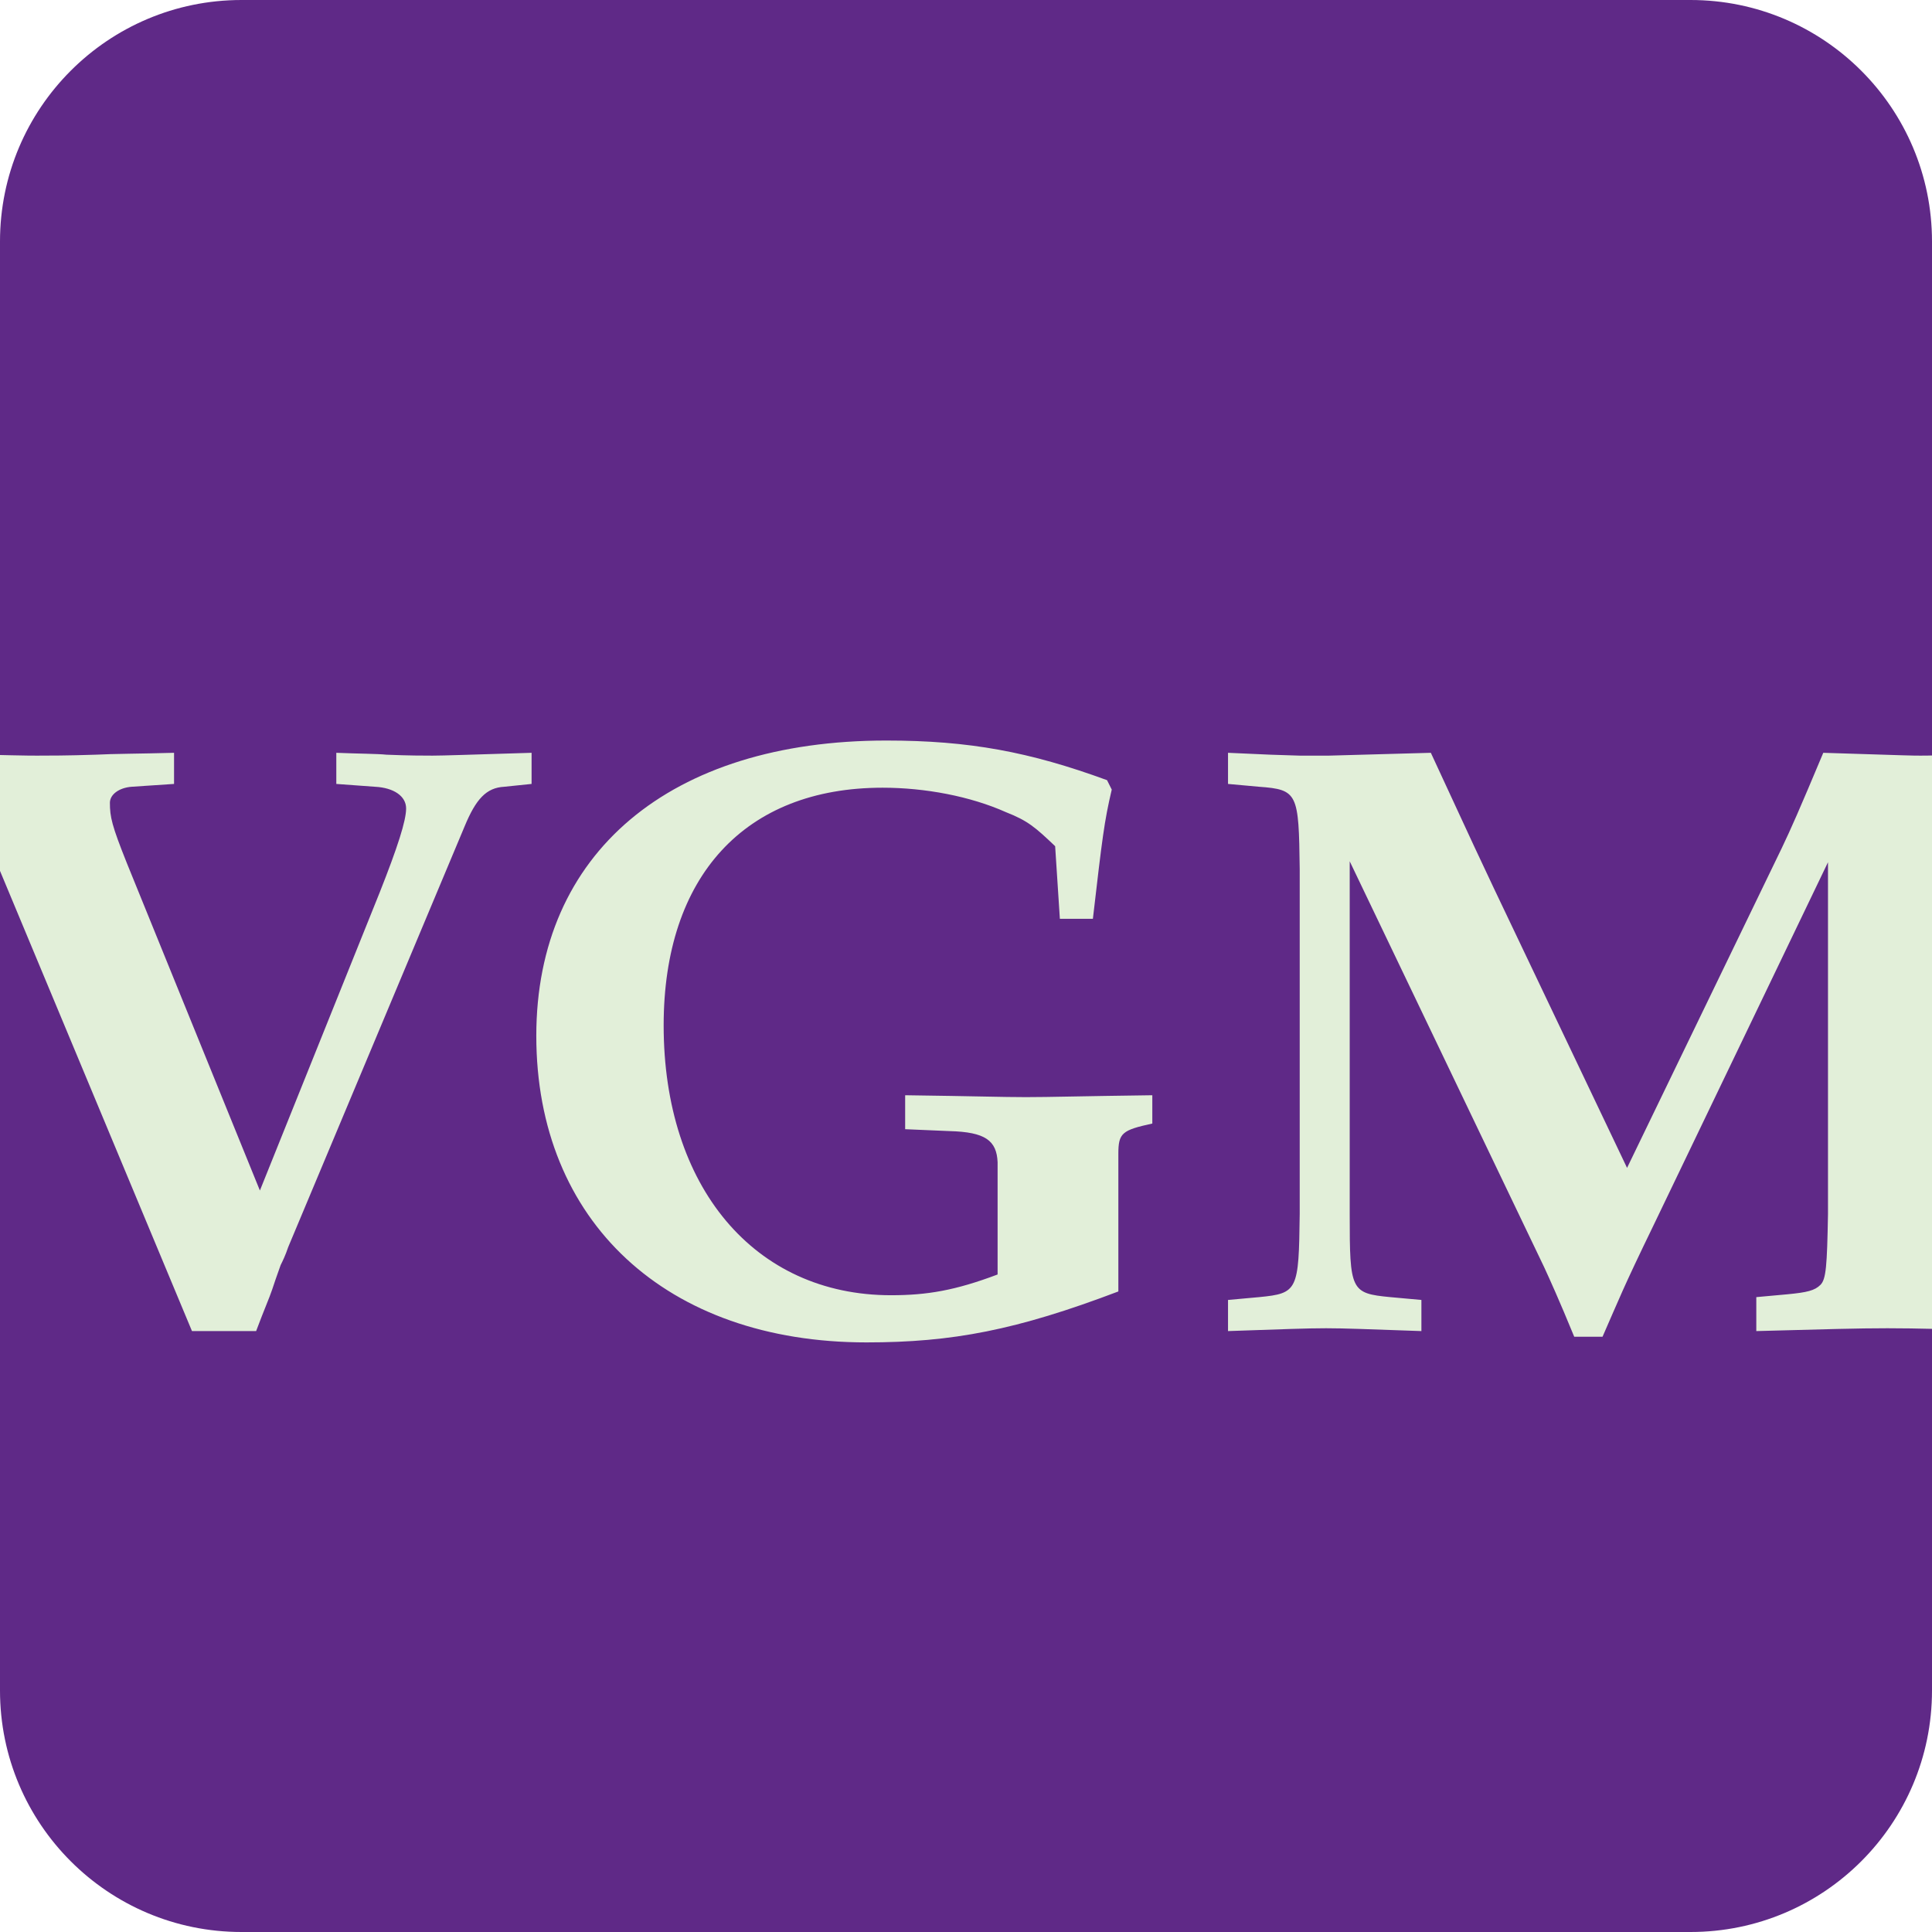
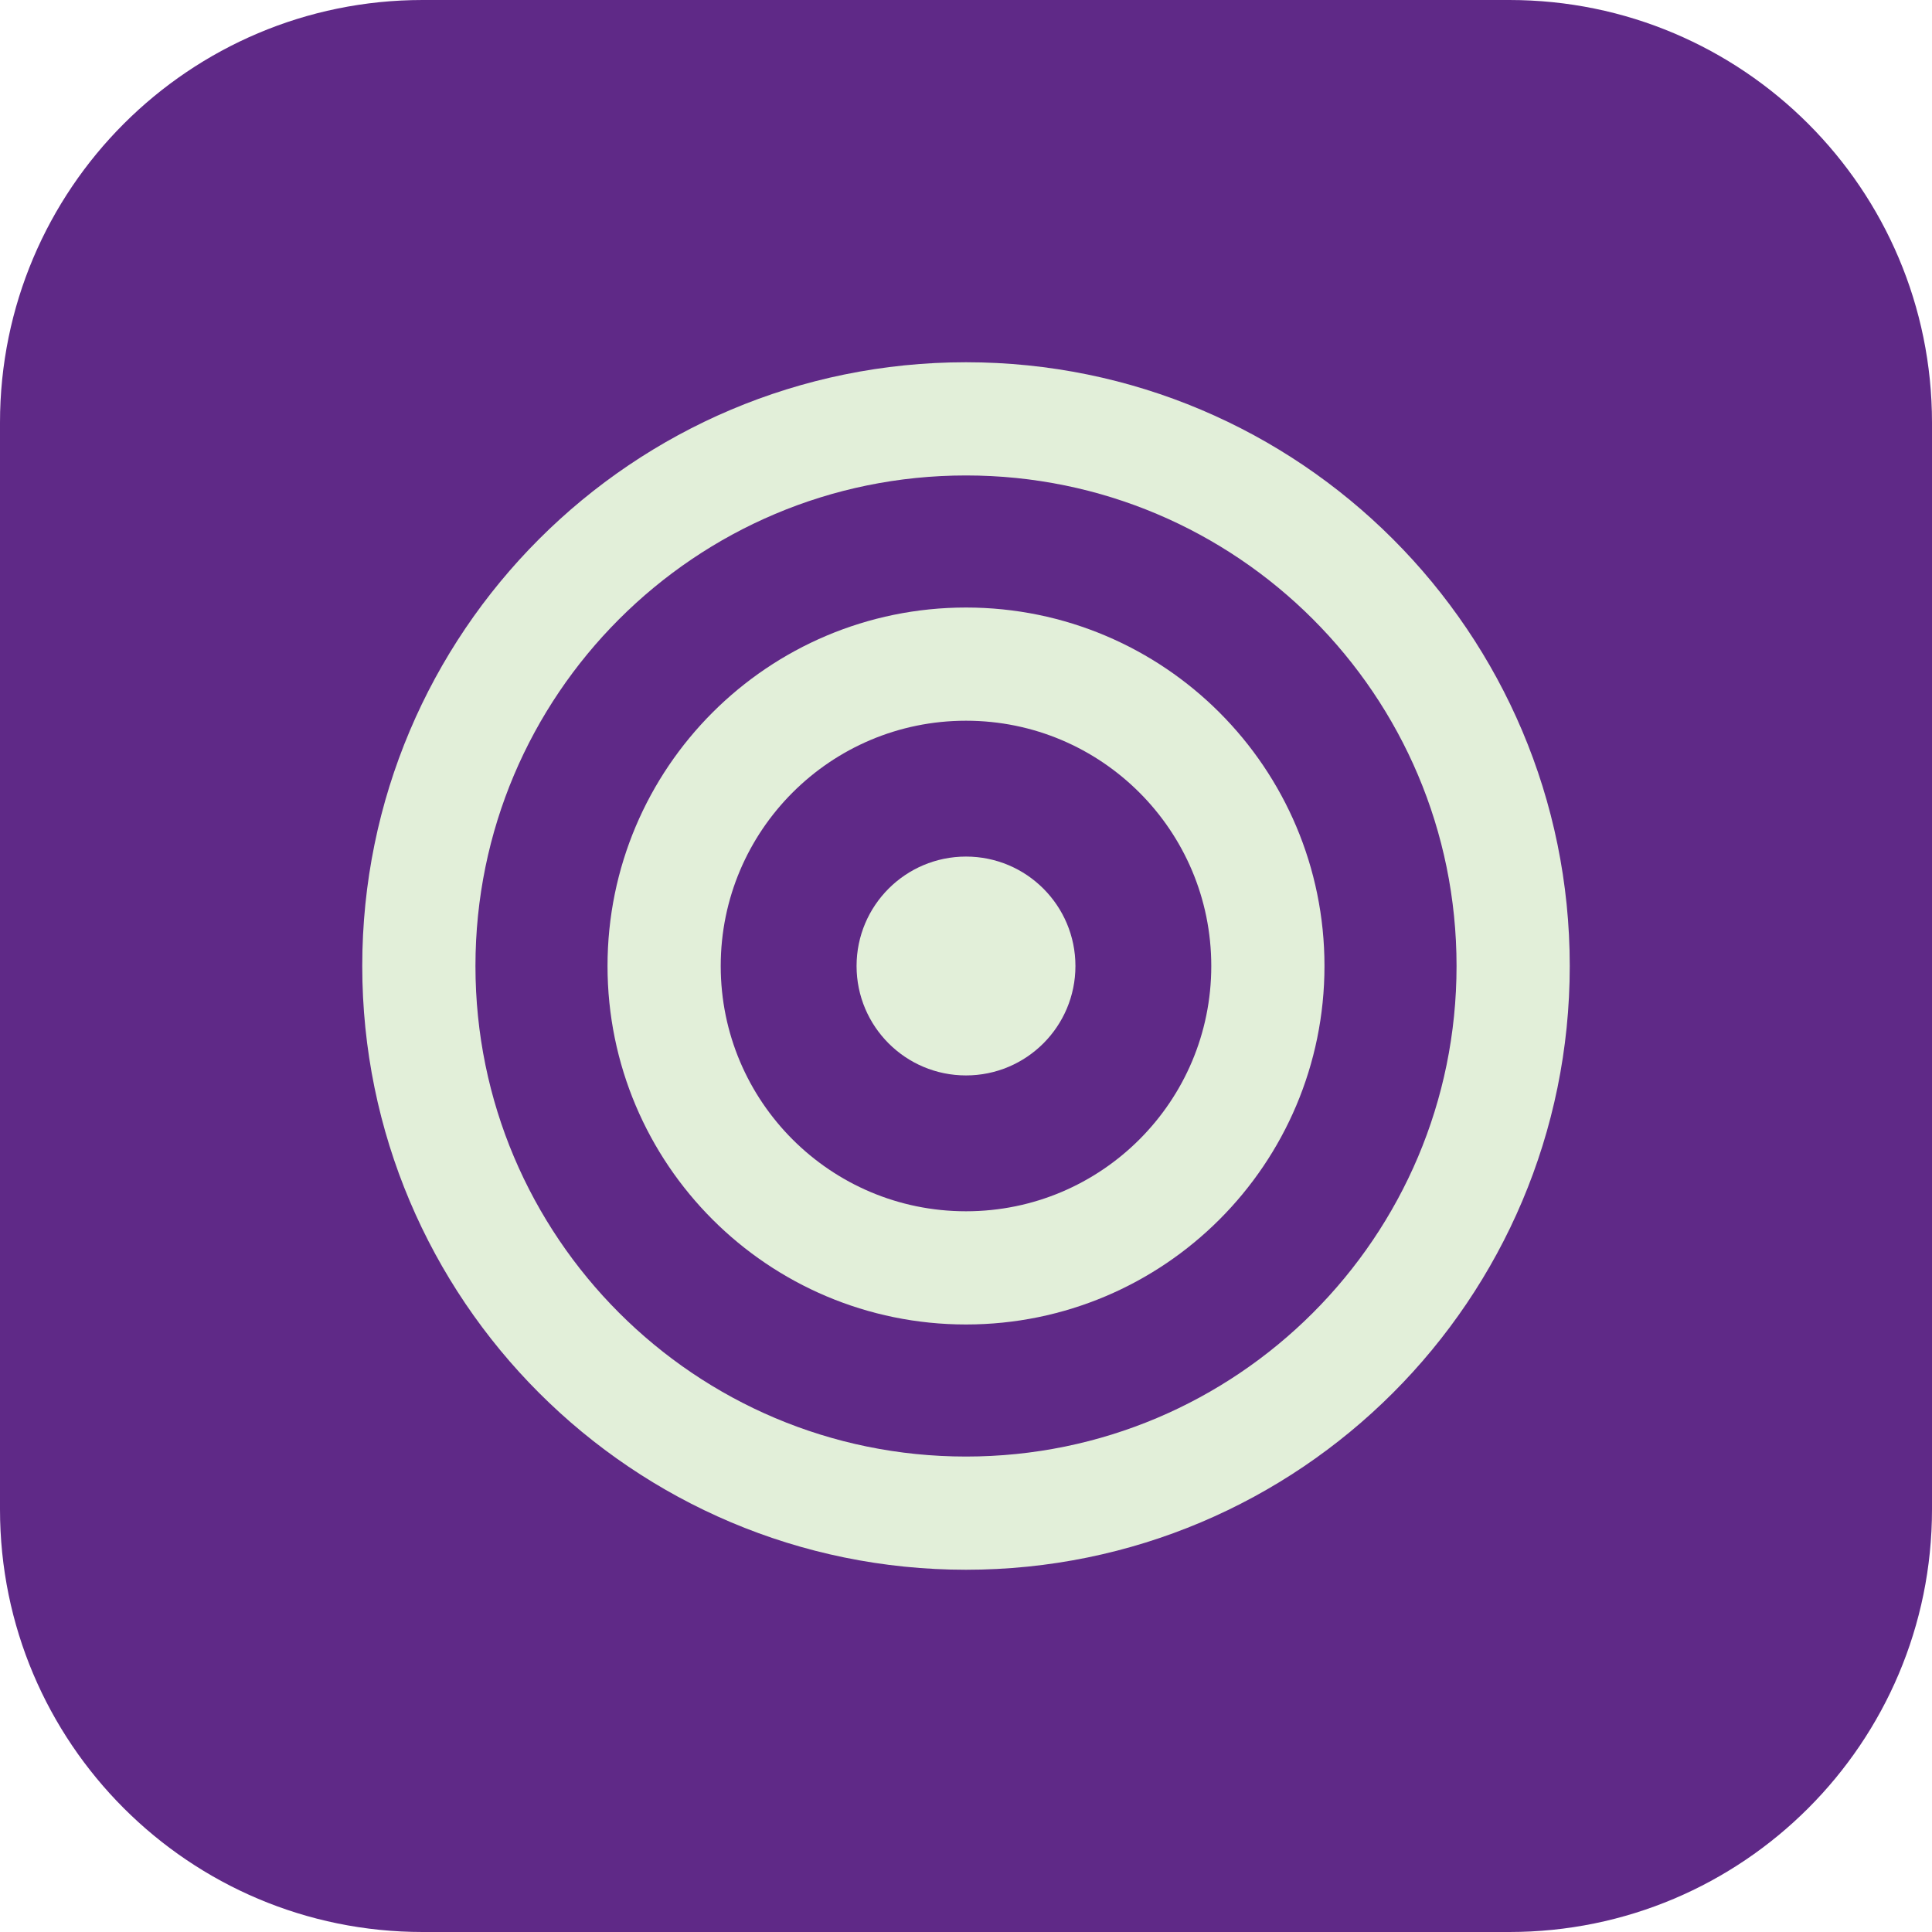
- <svg xmlns="http://www.w3.org/2000/svg" viewBox="0 0 32 32">
-   <rect width="32" height="32" rx="4" fill="#5F2987" />
-   <text x="16" y="22" font-family="Palatino Linotype, Palatino, Georgia, serif" font-size="14" font-weight="600" fill="#E2EFD9" text-anchor="middle">VGM</text>
+ <svg xmlns="http://www.w3.org/2000/svg" viewBox="0 0 1024 1024">
+   <rect width="1024" height="1024" rx="224" fill="#5F2987" />
+   <circle cx="512" cy="512" r="290" fill="none" stroke="#E2EFD9" stroke-width="60" />
+   <circle cx="512" cy="512" r="160" fill="none" stroke="#E2EFD9" stroke-width="60" />
+   <circle cx="512" cy="512" r="58" fill="#E2EFD9" />
</svg>
